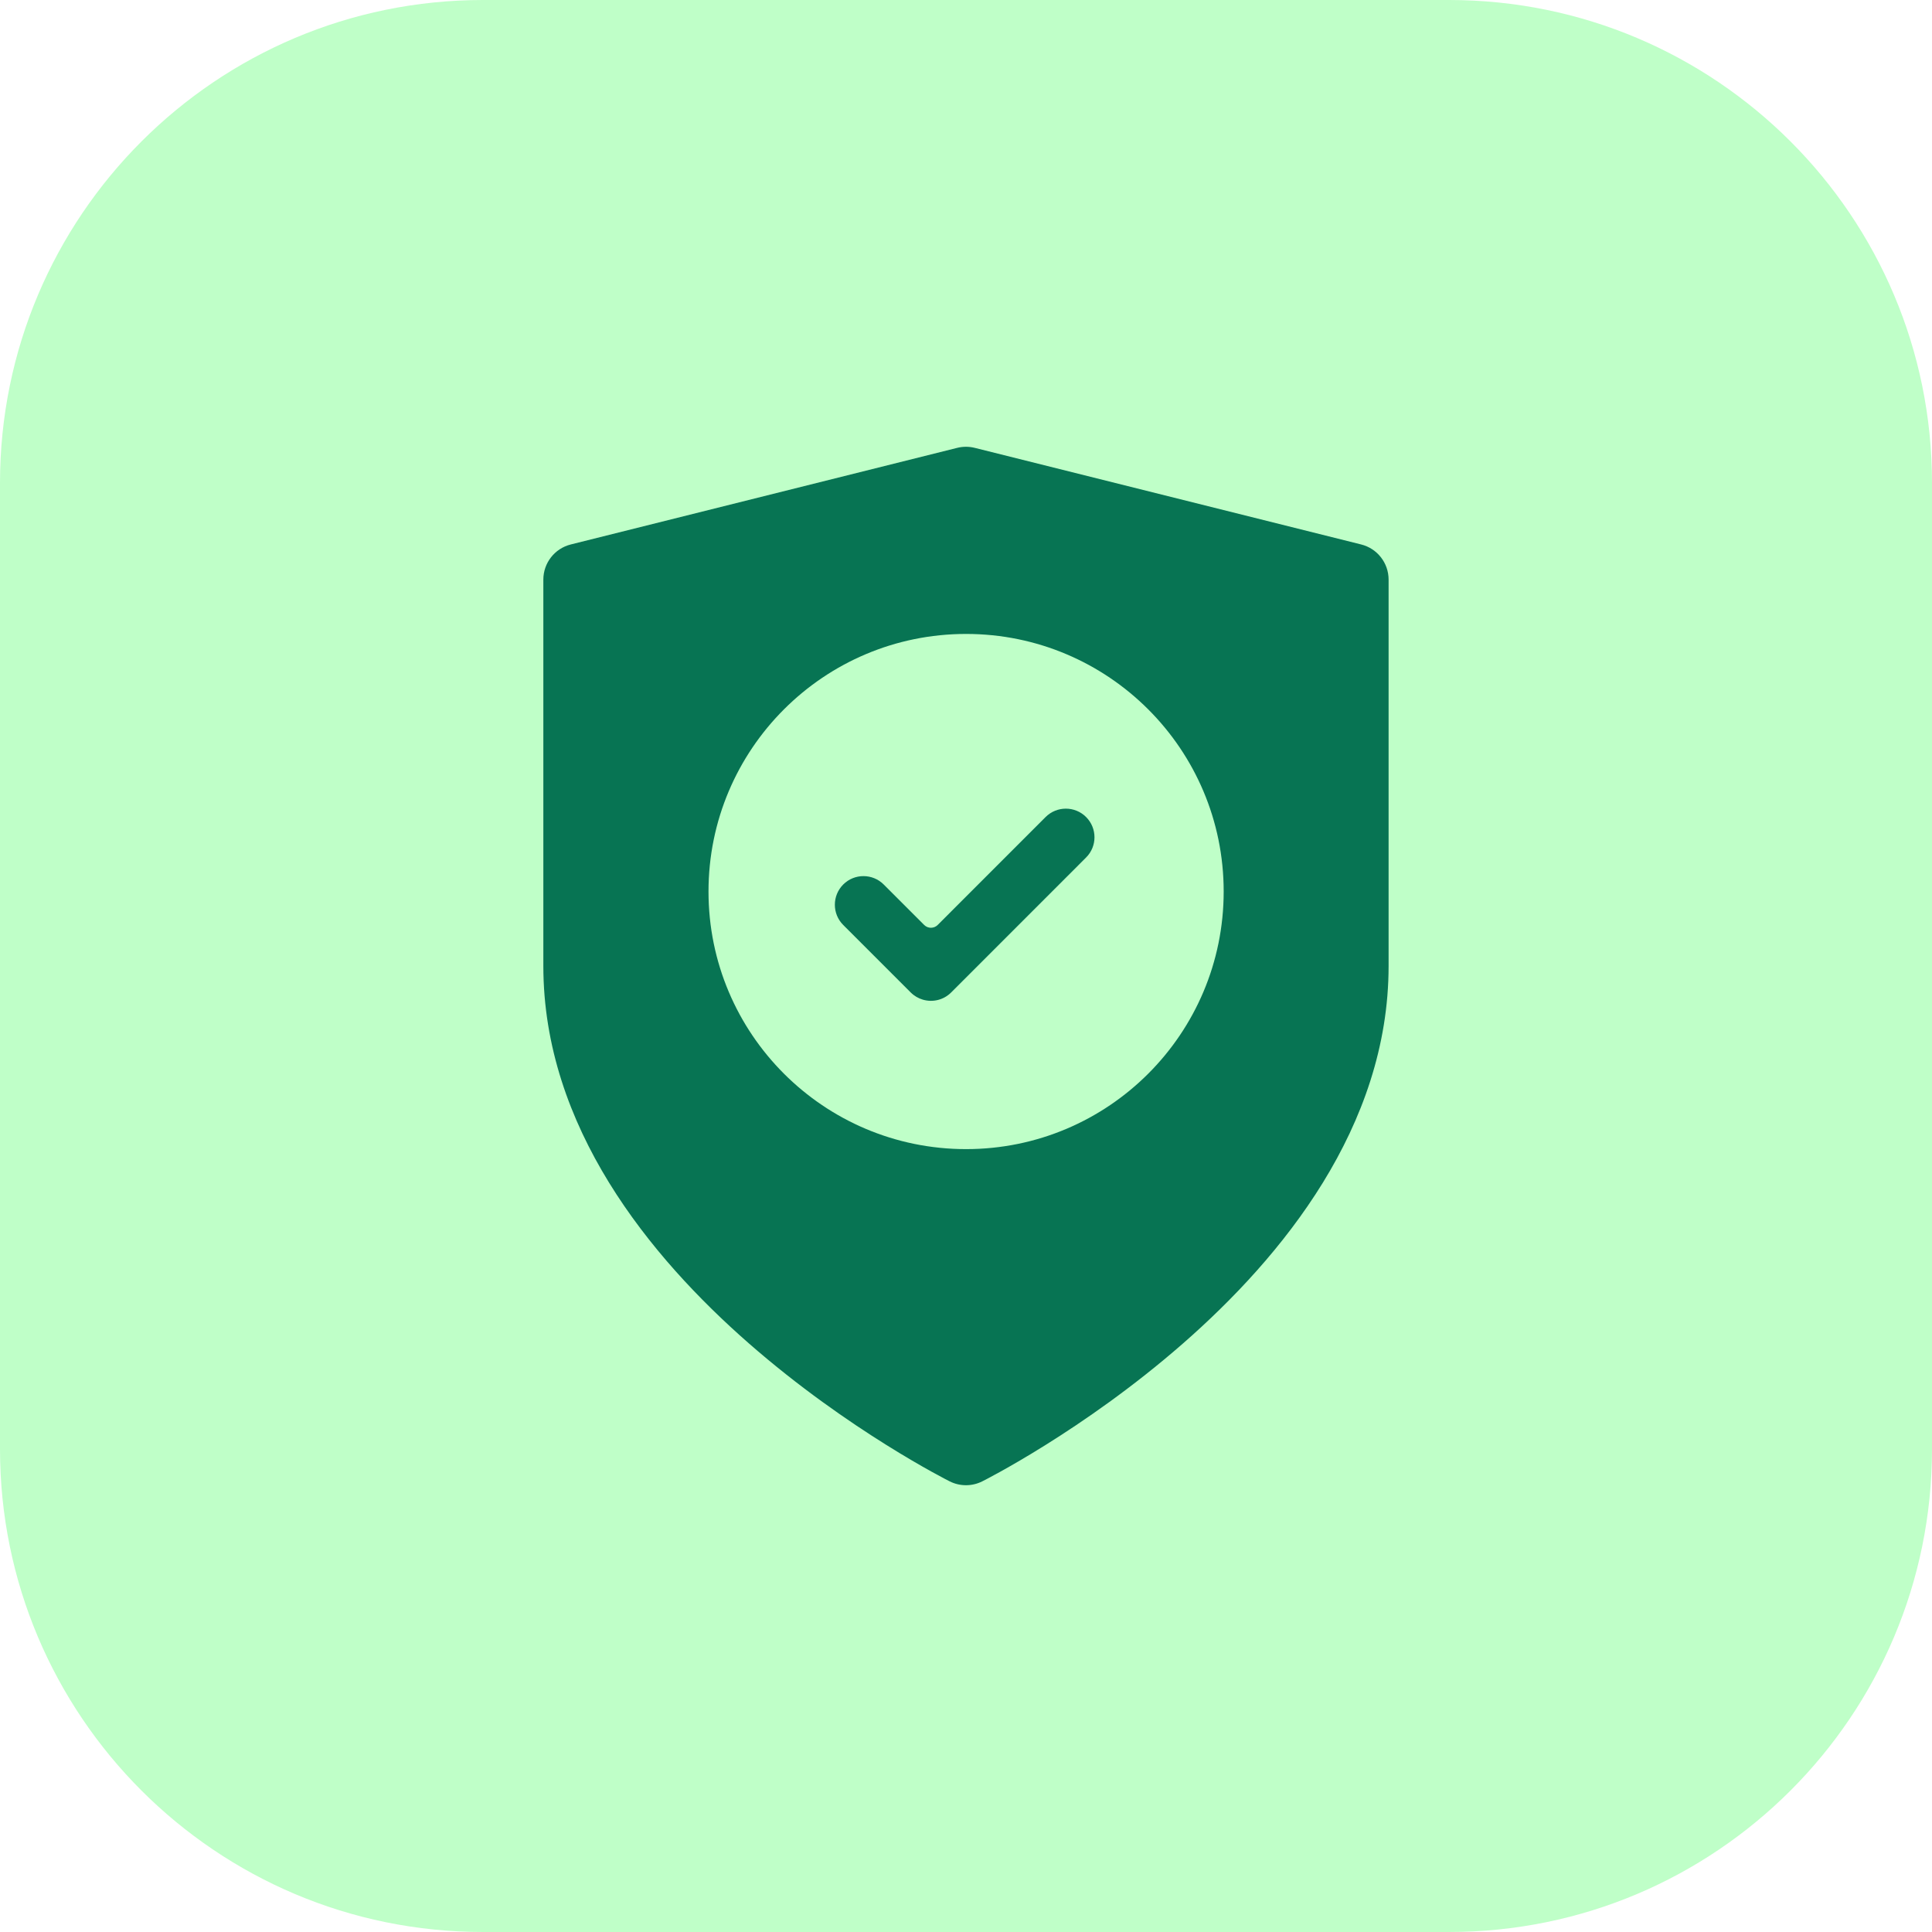
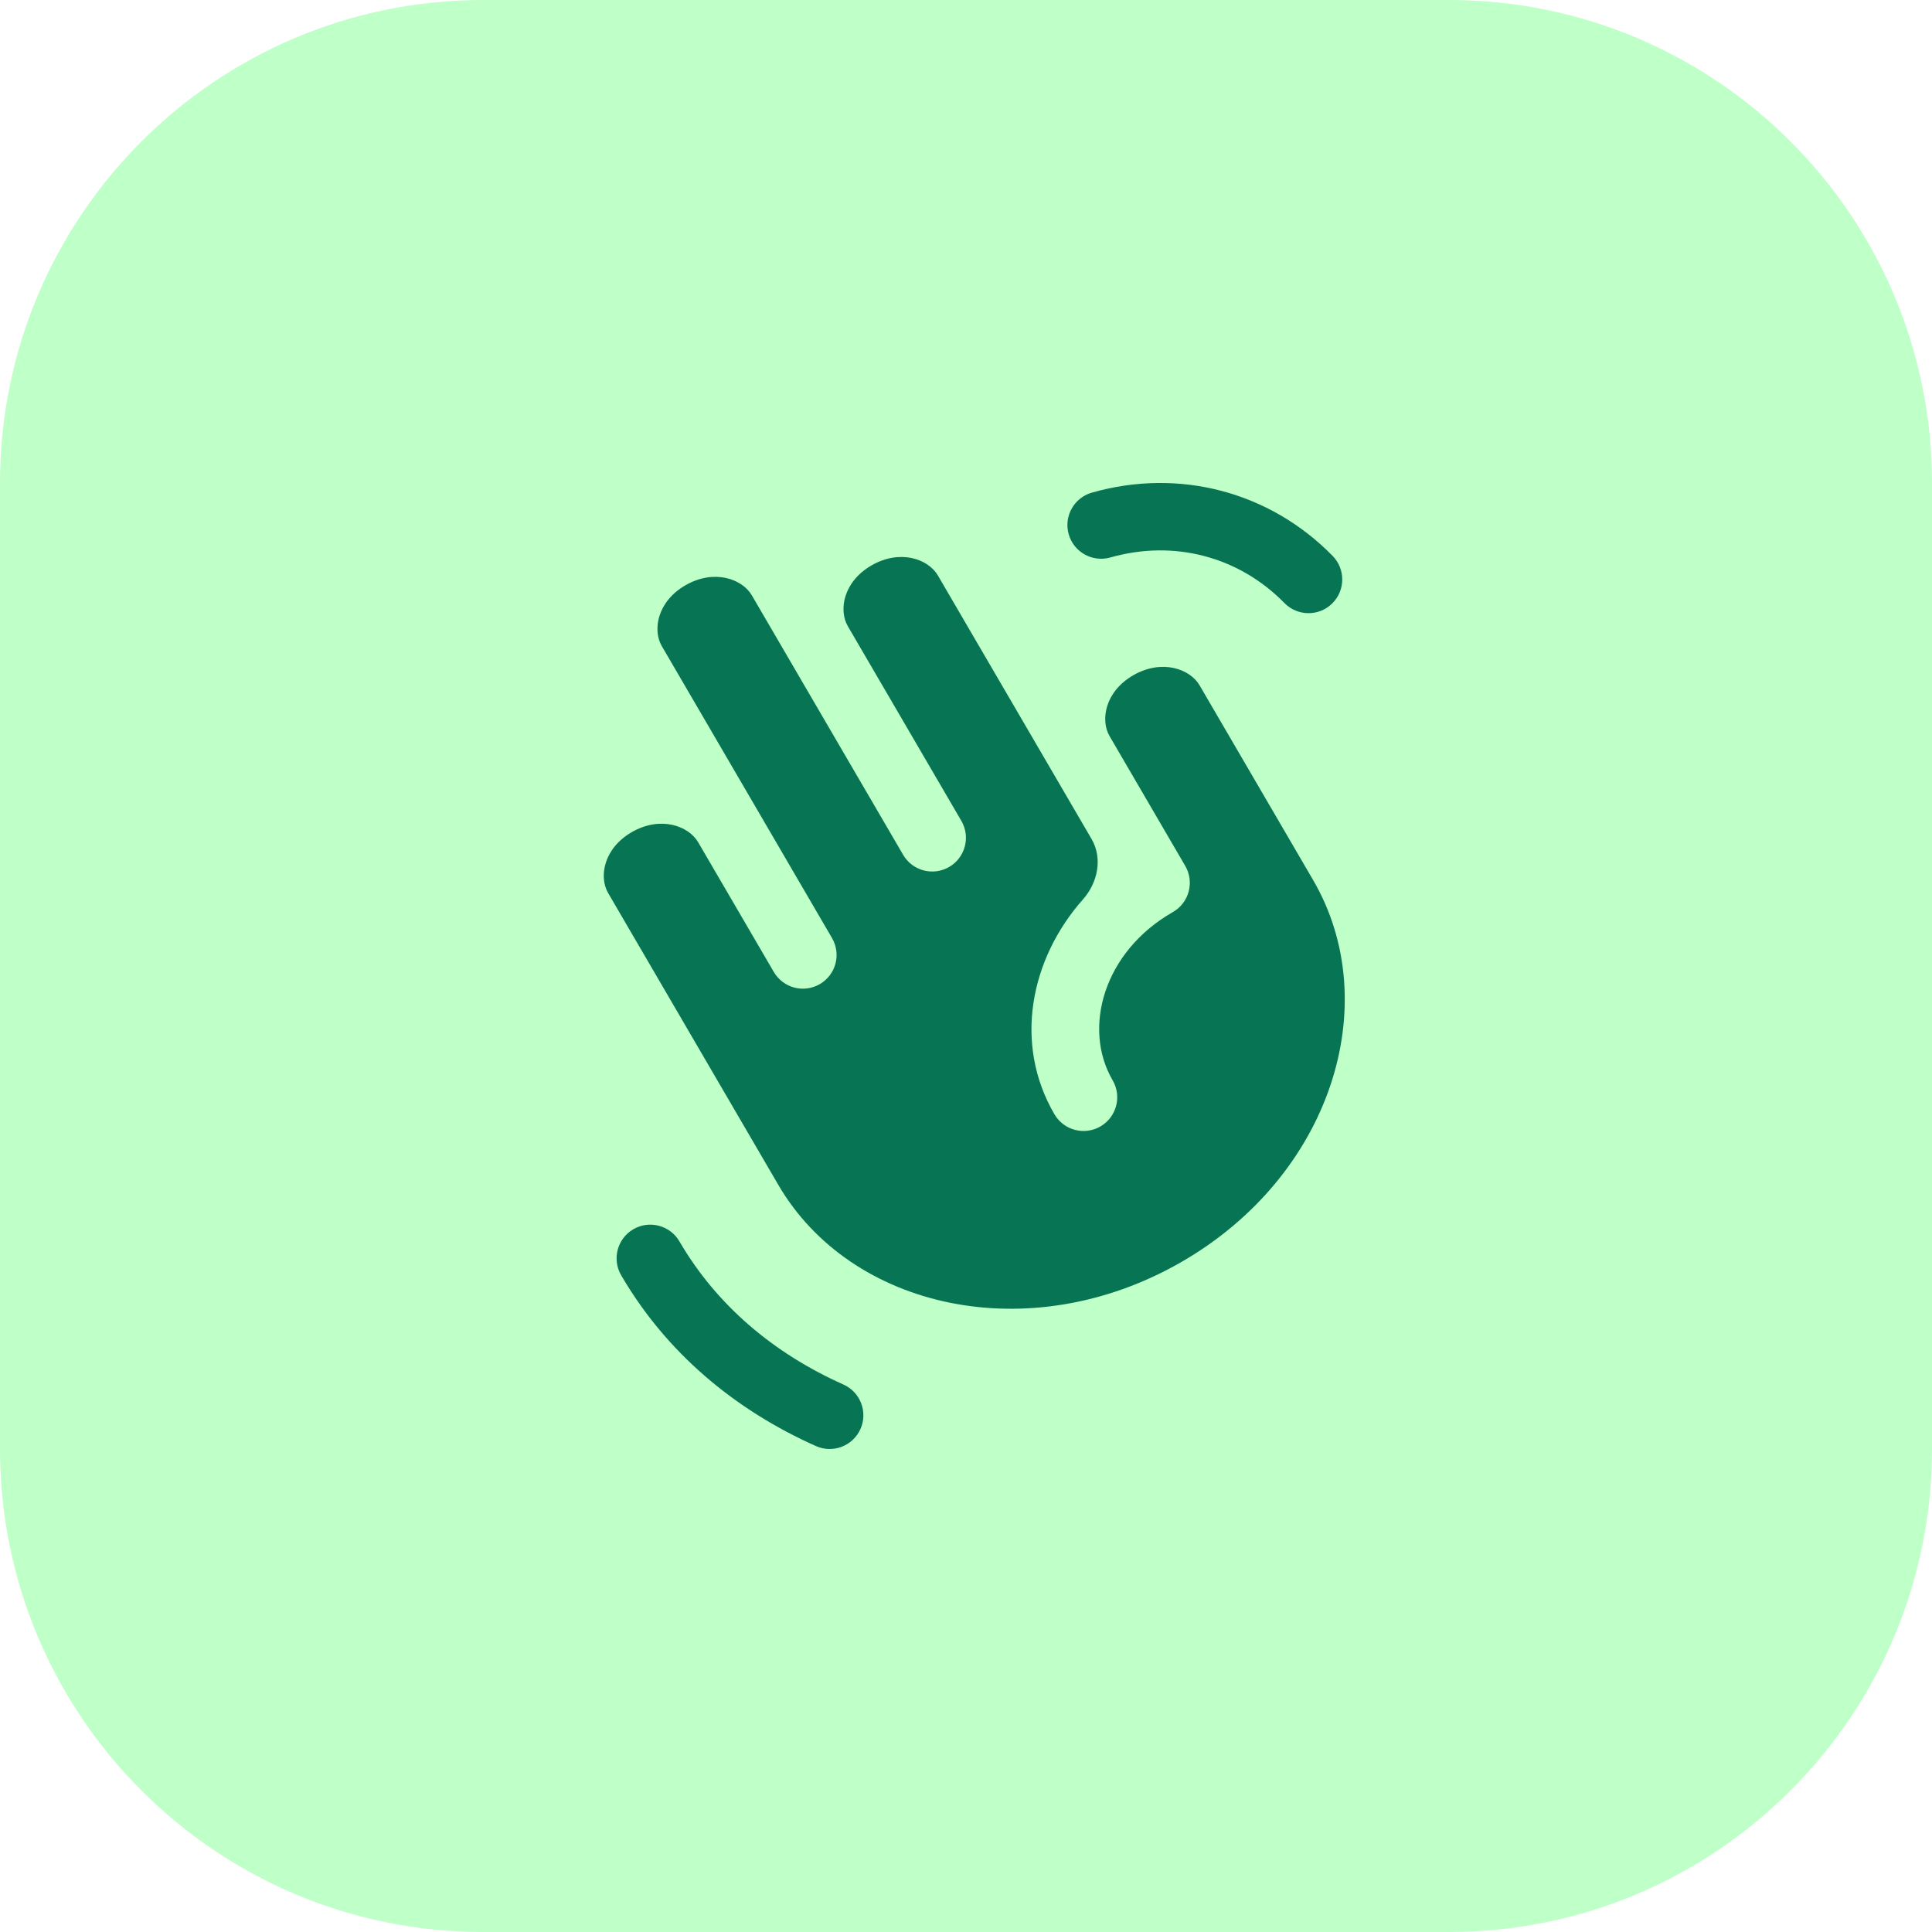
<svg xmlns="http://www.w3.org/2000/svg" width="64" height="64" viewBox="0 0 64 64" fill="none">
-   <rect width="64" height="64" rx="16" fill="#BFFFC8" />
-   <path fill-rule="evenodd" clip-rule="evenodd" d="M31.708 14.836C31.899 14.788 32.099 14.788 32.29 14.836L45.09 18.036C45.624 18.169 45.999 18.649 45.999 19.2V32C45.999 37.336 42.461 41.64 39.189 44.503C37.528 45.956 35.873 47.094 34.635 47.867C34.015 48.255 33.496 48.553 33.13 48.756C32.947 48.857 32.802 48.935 32.701 48.988C32.65 49.015 32.61 49.035 32.583 49.049L32.55 49.066L32.541 49.071L32.536 49.073L31.999 48L31.462 49.073L31.457 49.071L31.448 49.066L31.415 49.049C31.388 49.035 31.348 49.015 31.297 48.988C31.196 48.935 31.051 48.857 30.868 48.756C30.502 48.553 29.983 48.255 29.363 47.867C28.125 47.094 26.47 45.956 24.809 44.503C21.537 41.64 17.999 37.336 17.999 32V19.2C17.999 18.649 18.374 18.169 18.908 18.036L31.708 14.836ZM31.462 49.073C31.462 49.073 31.462 49.073 31.999 48C32.536 49.073 32.536 49.073 32.536 49.073C32.199 49.242 31.799 49.242 31.462 49.073ZM40.536 29.533C40.536 34.246 36.716 38.066 32.003 38.066C27.29 38.066 23.47 34.246 23.47 29.533C23.47 24.82 27.29 21 32.003 21C36.716 21 40.536 24.82 40.536 29.533ZM27.933 29.3C27.563 29.671 27.563 30.271 27.933 30.641L30.157 32.865L30.168 32.876C30.284 32.992 30.424 33.072 30.571 33.115C30.893 33.21 31.255 33.13 31.509 32.876L31.524 32.861L35.978 28.406C36.349 28.036 36.349 27.436 35.978 27.065C35.608 26.695 35.008 26.695 34.637 27.065L31.062 30.641C30.938 30.764 30.738 30.764 30.615 30.641L29.274 29.3C28.904 28.93 28.303 28.93 27.933 29.3Z" fill="#077453" />
+   <g id="Group 1503">
+     <g id="Group 1561">
+       <rect id="Rectangle 637" width="64" height="64" rx="16" fill="#BFFFC8" />
+     </g>
+     <path id="Vector" fill-rule="evenodd" clip-rule="evenodd" d="M31.069 19.064C30.75 18.517 29.821 18.186 28.878 18.725C27.939 19.262 27.773 20.209 28.086 20.745L31.846 27.192C32.156 27.724 31.976 28.408 31.444 28.718C30.911 29.029 30.227 28.849 29.917 28.316L24.905 19.721C24.586 19.175 23.658 18.844 22.715 19.383C21.775 19.92 21.61 20.866 21.923 21.403L27.561 31.073C27.872 31.605 27.692 32.289 27.159 32.599C26.627 32.91 25.943 32.73 25.633 32.197L23.127 27.9C22.808 27.354 21.88 27.022 20.936 27.561C19.997 28.098 19.832 29.045 20.145 29.582L25.783 39.251C28.178 43.358 34.087 44.69 39.099 41.826C44.106 38.964 45.886 33.247 43.497 29.15L39.738 22.703C39.42 22.157 38.491 21.826 37.548 22.365C36.608 22.902 36.443 23.849 36.756 24.385L39.262 28.683C39.412 28.94 39.453 29.247 39.376 29.534C39.299 29.822 39.11 30.067 38.852 30.214C36.556 31.526 35.852 34.063 36.858 35.787C37.168 36.319 36.988 37.003 36.456 37.313C35.923 37.624 35.24 37.444 34.929 36.911C33.571 34.582 34.12 31.777 35.874 29.794C36.365 29.24 36.532 28.434 36.16 27.794L31.069 19.064Z" fill="#077453" />
+     <g id="Group">
+       <path id="Vector_2" fill-rule="evenodd" clip-rule="evenodd" d="M20.98 40.72C21.512 40.41 22.196 40.59 22.506 41.122C23.737 43.233 25.619 44.828 27.939 45.864C28.502 46.115 28.755 46.776 28.503 47.339C28.252 47.901 27.592 48.154 27.029 47.903C24.333 46.7 22.071 44.807 20.578 42.247C20.267 41.714 20.447 41.031 20.98 40.72Z" fill="#077453" />
+       <path id="Vector_3" fill-rule="evenodd" clip-rule="evenodd" d="M42.549 19.977C41.04 18.436 38.888 17.867 36.781 18.467C36.188 18.635 35.571 18.291 35.402 17.698C35.233 17.105 35.578 16.488 36.17 16.319C39.055 15.498 42.056 16.282 44.145 18.415C44.576 18.855 44.569 19.562 44.128 19.993C43.688 20.425 42.981 20.417 42.549 19.977Z" fill="#077453" />
+     </g>
+   </g>
</svg>
